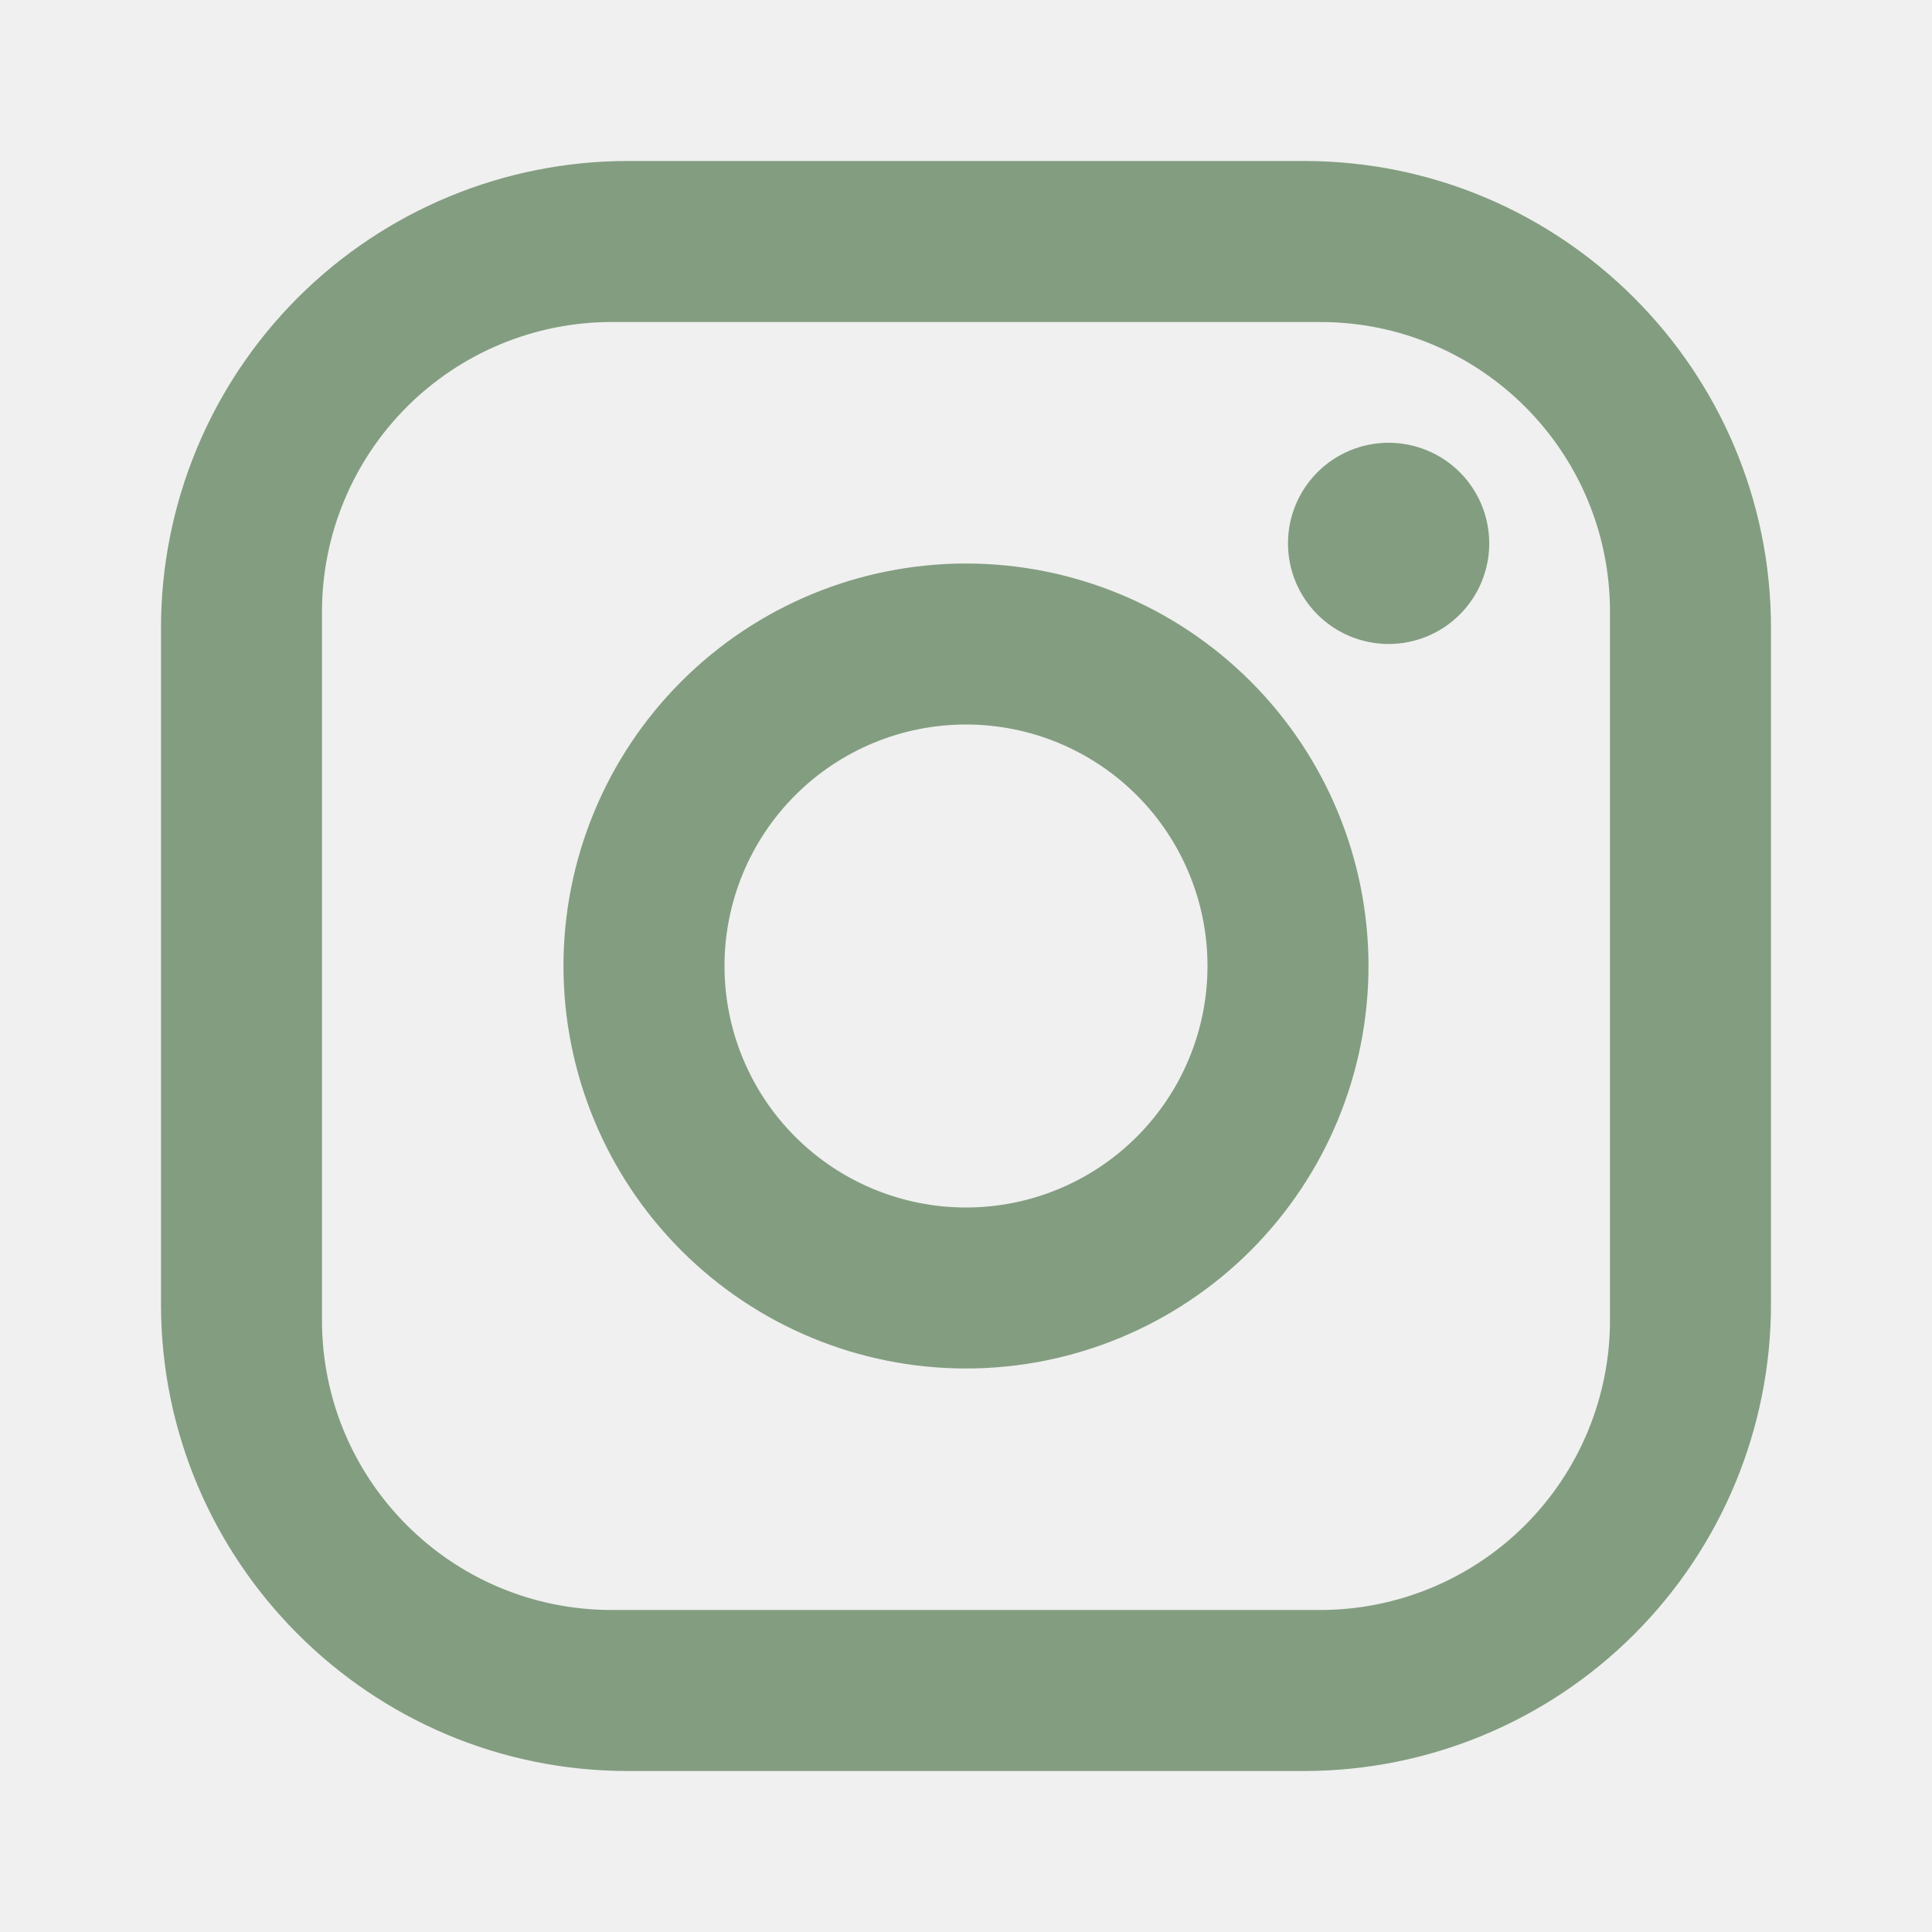
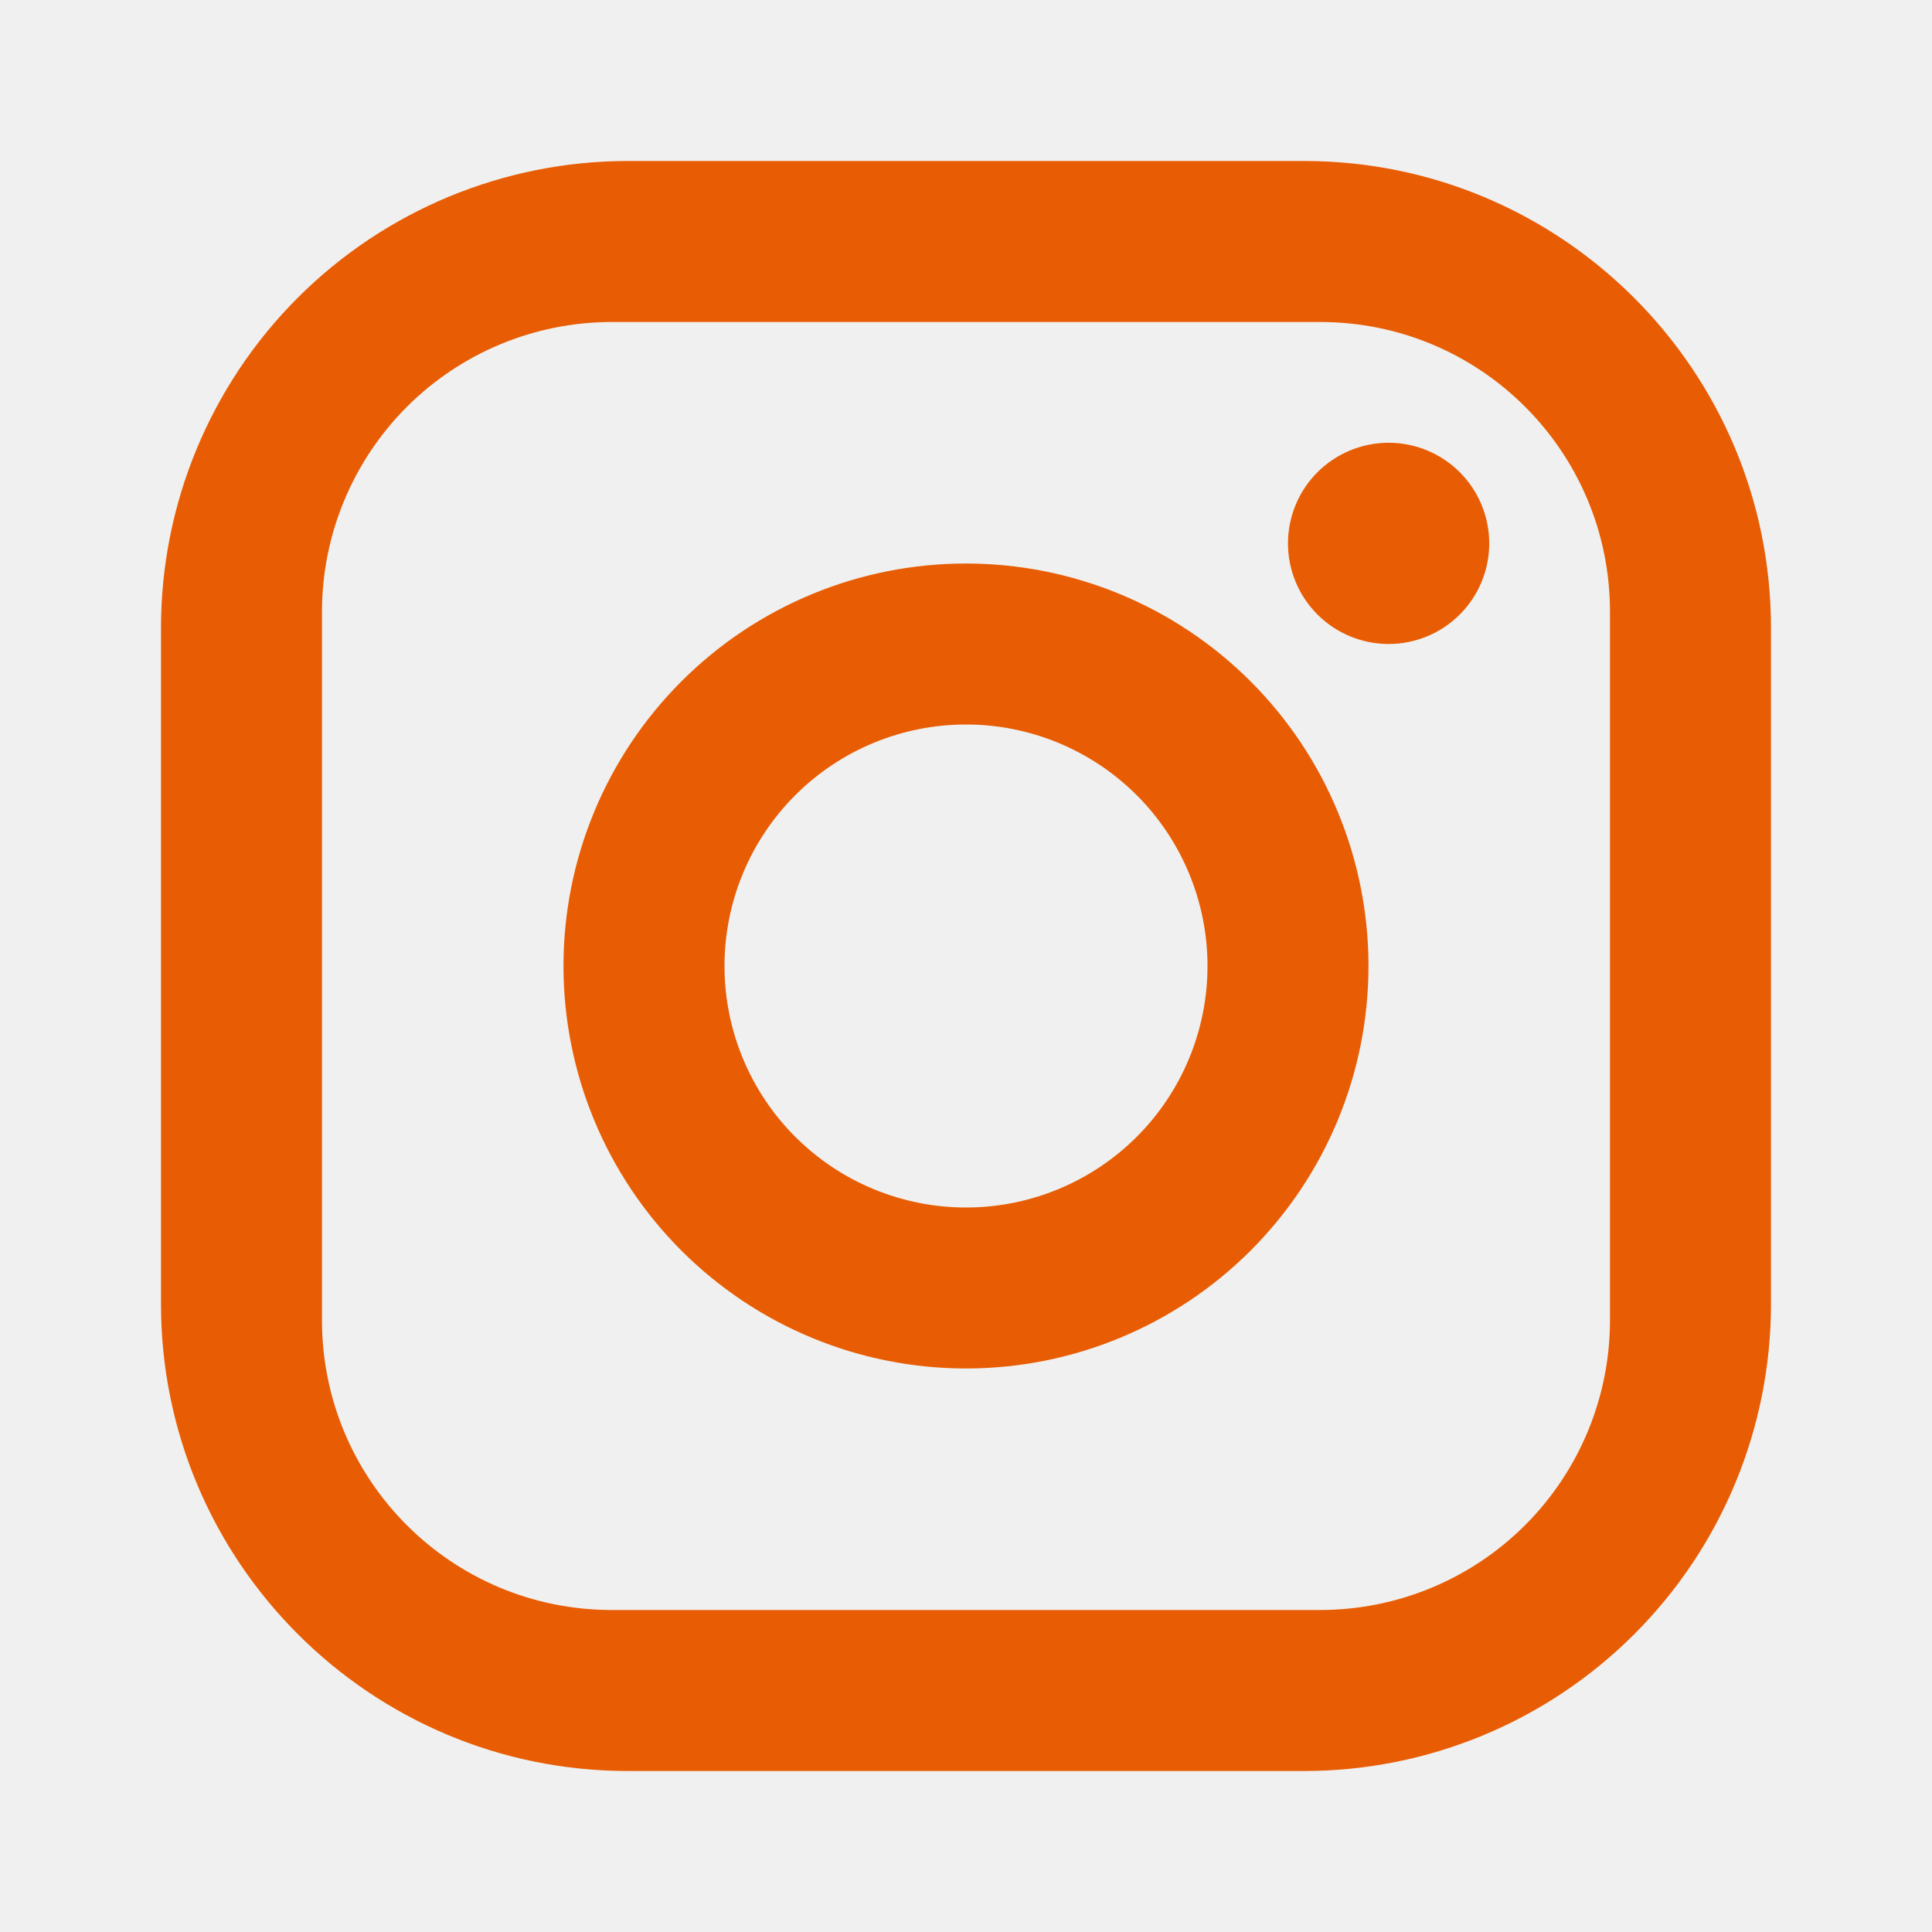
<svg xmlns="http://www.w3.org/2000/svg" width="64" height="64" viewBox="0 0 64 64" fill="none">
  <g clip-path="url(#clip0_183_1250)">
-     <path d="M20.8 5.333H43.2C51.733 5.333 58.666 12.267 58.666 20.8V43.2C58.666 47.302 57.037 51.236 54.136 54.136C51.236 57.037 47.302 58.667 43.2 58.667H20.8C12.266 58.667 5.333 51.733 5.333 43.2V20.8C5.333 16.698 6.963 12.764 9.863 9.863C12.764 6.963 16.698 5.333 20.8 5.333M20.266 10.667C17.72 10.667 15.278 11.678 13.478 13.478C11.678 15.279 10.666 17.721 10.666 20.267V43.733C10.666 49.04 14.96 53.333 20.266 53.333H43.733C46.279 53.333 48.721 52.322 50.521 50.522C52.322 48.721 53.333 46.279 53.333 43.733V20.267C53.333 14.96 49.04 10.667 43.733 10.667H20.266ZM46 14.667C46.884 14.667 47.732 15.018 48.357 15.643C48.982 16.268 49.333 17.116 49.333 18C49.333 18.884 48.982 19.732 48.357 20.357C47.732 20.982 46.884 21.333 46 21.333C45.116 21.333 44.268 20.982 43.643 20.357C43.017 19.732 42.666 18.884 42.666 18C42.666 17.116 43.017 16.268 43.643 15.643C44.268 15.018 45.116 14.667 46 14.667ZM32 18.667C35.536 18.667 38.927 20.071 41.428 22.572C43.928 25.072 45.333 28.464 45.333 32C45.333 35.536 43.928 38.928 41.428 41.428C38.927 43.928 35.536 45.333 32 45.333C28.463 45.333 25.072 43.928 22.572 41.428C20.071 38.928 18.666 35.536 18.666 32C18.666 28.464 20.071 25.072 22.572 22.572C25.072 20.071 28.463 18.667 32 18.667M32 24C29.878 24 27.843 24.843 26.343 26.343C24.843 27.843 24 29.878 24 32C24 34.122 24.843 36.157 26.343 37.657C27.843 39.157 29.878 40 32 40C34.121 40 36.156 39.157 37.657 37.657C39.157 36.157 40 34.122 40 32C40 29.878 39.157 27.843 37.657 26.343C36.156 24.843 34.121 24 32 24Z" fill="#839D80" />
+     <path d="M20.8 5.333H43.2C51.733 5.333 58.666 12.267 58.666 20.8V43.2C58.666 47.302 57.037 51.236 54.136 54.136C51.236 57.037 47.302 58.667 43.2 58.667H20.8C12.266 58.667 5.333 51.733 5.333 43.2V20.8C5.333 16.698 6.963 12.764 9.863 9.863C12.764 6.963 16.698 5.333 20.8 5.333M20.266 10.667C17.72 10.667 15.278 11.678 13.478 13.478C11.678 15.279 10.666 17.721 10.666 20.267V43.733C10.666 49.04 14.96 53.333 20.266 53.333H43.733C46.279 53.333 48.721 52.322 50.521 50.522C52.322 48.721 53.333 46.279 53.333 43.733V20.267C53.333 14.96 49.04 10.667 43.733 10.667H20.266ZM46 14.667C46.884 14.667 47.732 15.018 48.357 15.643C48.982 16.268 49.333 17.116 49.333 18C49.333 18.884 48.982 19.732 48.357 20.357C47.732 20.982 46.884 21.333 46 21.333C45.116 21.333 44.268 20.982 43.643 20.357C43.017 19.732 42.666 18.884 42.666 18C42.666 17.116 43.017 16.268 43.643 15.643C44.268 15.018 45.116 14.667 46 14.667ZM32 18.667C35.536 18.667 38.927 20.071 41.428 22.572C43.928 25.072 45.333 28.464 45.333 32C45.333 35.536 43.928 38.928 41.428 41.428C38.927 43.928 35.536 45.333 32 45.333C28.463 45.333 25.072 43.928 22.572 41.428C20.071 38.928 18.666 35.536 18.666 32C18.666 28.464 20.071 25.072 22.572 22.572C25.072 20.071 28.463 18.667 32 18.667M32 24C29.878 24 27.843 24.843 26.343 26.343C24.843 27.843 24 29.878 24 32C24 34.122 24.843 36.157 26.343 37.657C27.843 39.157 29.878 40 32 40C34.121 40 36.156 39.157 37.657 37.657C39.157 36.157 40 34.122 40 32C40 29.878 39.157 27.843 37.657 26.343C36.156 24.843 34.121 24 32 24Z" fill="#E85D04" />
  </g>
  <defs>
    <clipPath id="clip0_183_1250">
      <rect width="64" height="64" fill="white" />
    </clipPath>
  </defs>
</svg>
